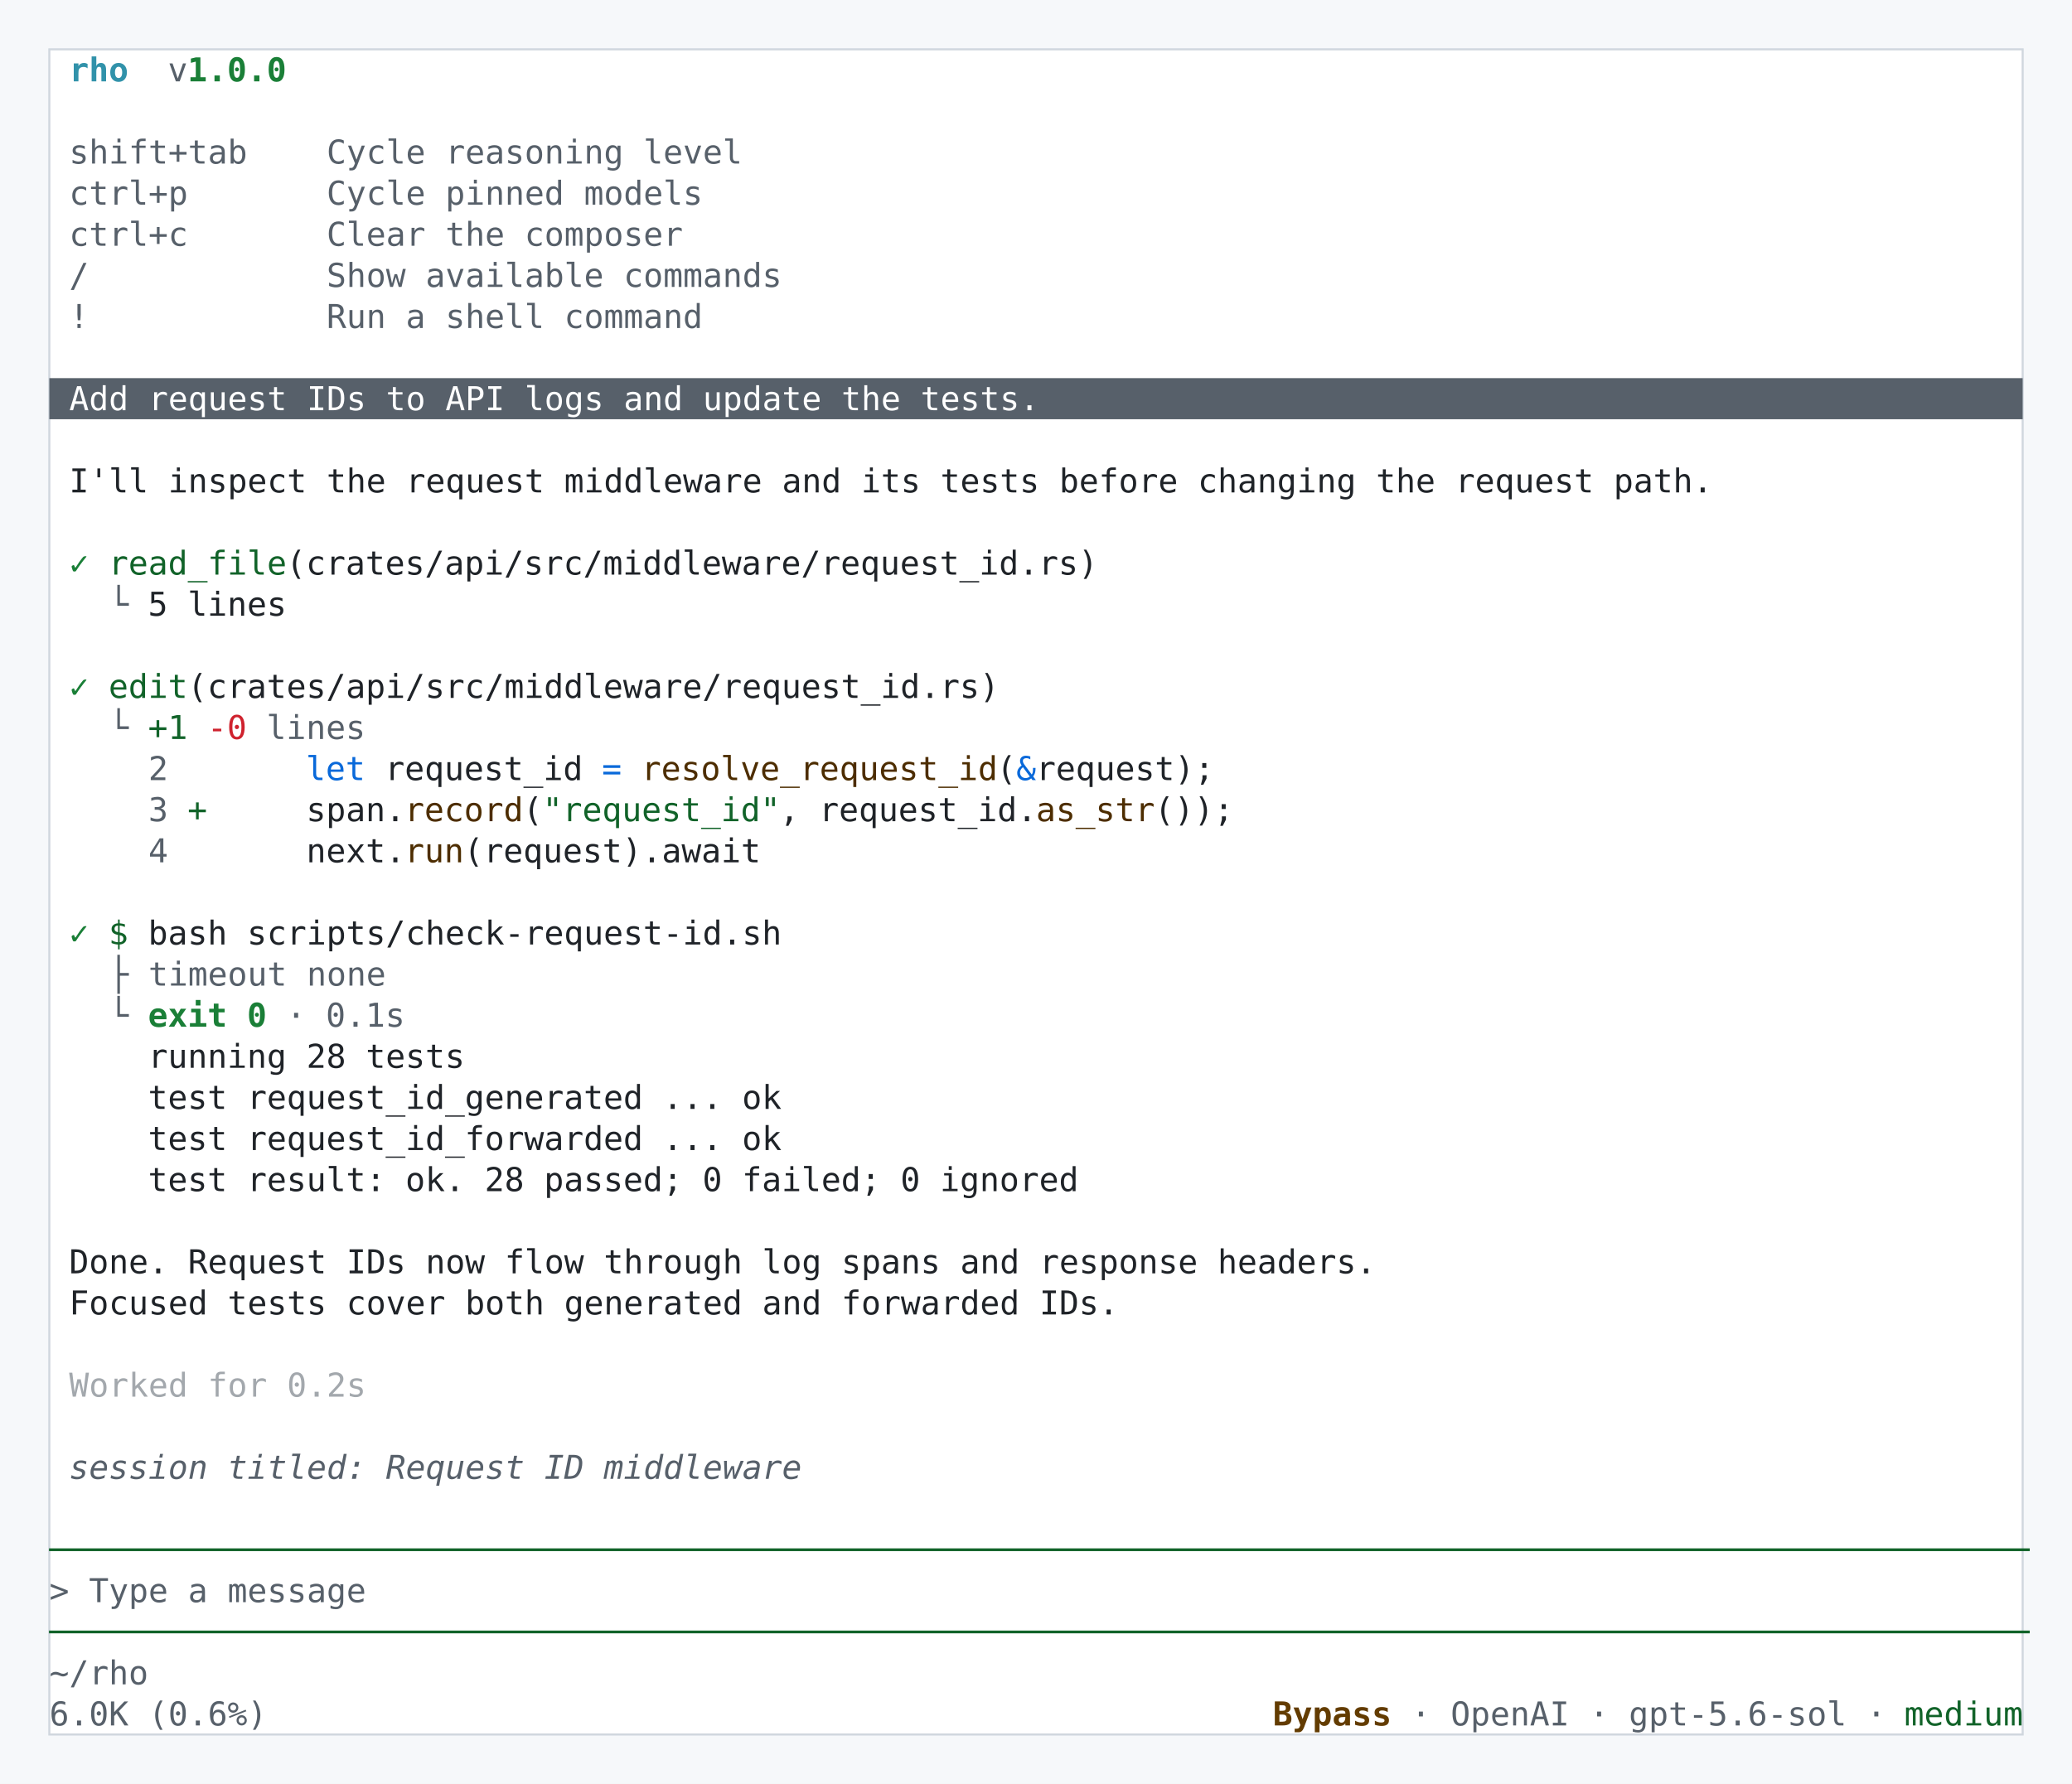
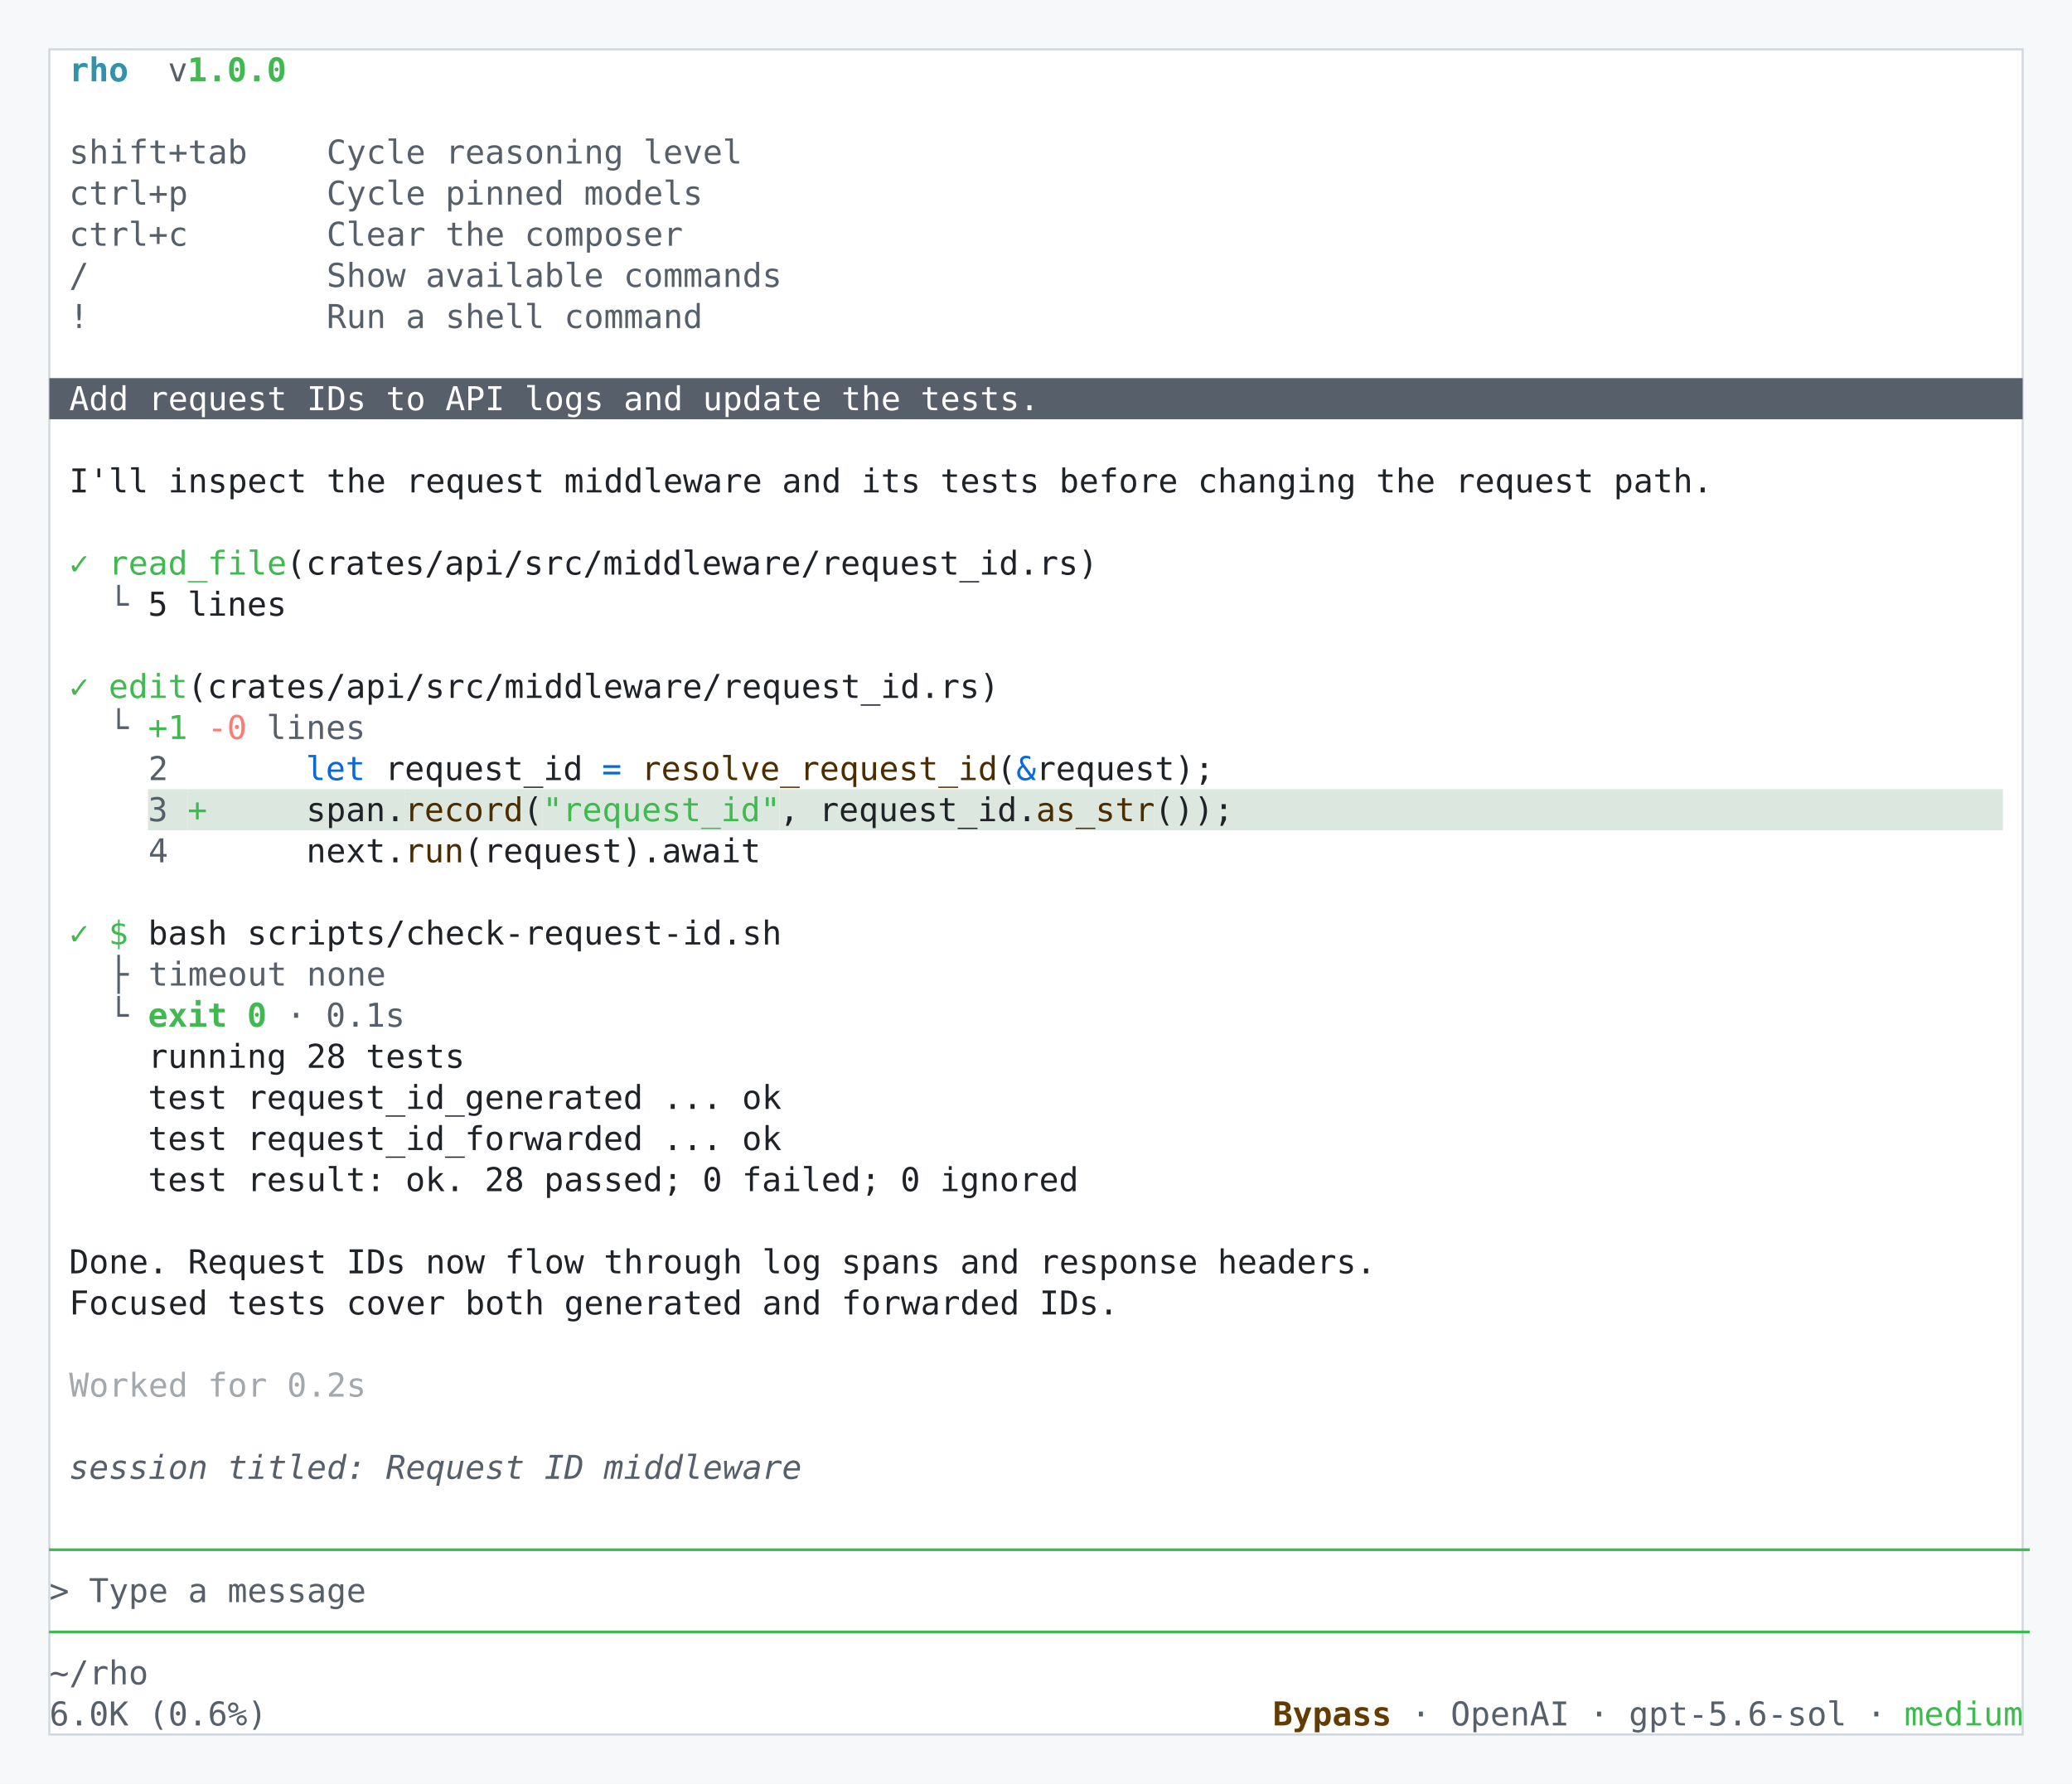
<svg xmlns="http://www.w3.org/2000/svg" width="1008" height="868" viewBox="0 0 1008.0 868.0" role="img" aria-labelledby="title desc">
  <rect width="1008.0" height="868.0" rx="0.0" fill="#f6f8fa" />
  <rect x="24.0" y="24.0" width="960.0" height="820.0" rx="0.0" fill="#ffffff" stroke="#d0d7de" />
  <text x="33.6" y="39.6" fill="#3192aa" font-family="DejaVu Sans Mono, Liberation Mono, Consolas, monospace" font-size="16.0" xml:space="preserve" font-variant-ligatures="none" font-weight="700">rho</text>
  <text x="62.4" y="39.6" fill="#57606a" font-family="DejaVu Sans Mono, Liberation Mono, Consolas, monospace" font-size="16.0" xml:space="preserve" font-variant-ligatures="none">  v</text>
-   <text x="91.2" y="39.6" fill="#1a7f37" font-family="DejaVu Sans Mono, Liberation Mono, Consolas, monospace" font-size="16.0" xml:space="preserve" font-variant-ligatures="none" font-weight="700">1.0.0</text>
+   <text x="91.2" y="39.6" fill="#3fb950" font-family="DejaVu Sans Mono, Liberation Mono, Consolas, monospace" font-size="16.0" xml:space="preserve" font-variant-ligatures="none" font-weight="700">1.0.0</text>
  <text x="24.0" y="79.6" fill="#57606a" font-family="DejaVu Sans Mono, Liberation Mono, Consolas, monospace" font-size="16.0" xml:space="preserve" font-variant-ligatures="none"> shift+tab    Cycle reasoning level</text>
  <text x="24.0" y="99.6" fill="#57606a" font-family="DejaVu Sans Mono, Liberation Mono, Consolas, monospace" font-size="16.0" xml:space="preserve" font-variant-ligatures="none"> ctrl+p       Cycle pinned models</text>
  <text x="24.0" y="119.6" fill="#57606a" font-family="DejaVu Sans Mono, Liberation Mono, Consolas, monospace" font-size="16.0" xml:space="preserve" font-variant-ligatures="none"> ctrl+c       Clear the composer</text>
  <text x="24.0" y="139.6" fill="#57606a" font-family="DejaVu Sans Mono, Liberation Mono, Consolas, monospace" font-size="16.0" xml:space="preserve" font-variant-ligatures="none"> /            Show available commands</text>
  <text x="24.0" y="159.6" fill="#57606a" font-family="DejaVu Sans Mono, Liberation Mono, Consolas, monospace" font-size="16.0" xml:space="preserve" font-variant-ligatures="none"> !            Run a shell command</text>
  <rect x="24.0" y="184.0" width="960.0" height="20.0" fill="#57606a" />
  <text x="24.0" y="199.6" fill="#ffffff" font-family="DejaVu Sans Mono, Liberation Mono, Consolas, monospace" font-size="16.0" xml:space="preserve" font-variant-ligatures="none"> Add request IDs to API logs and update the tests.                                                  </text>
  <text x="24.0" y="239.6" fill="#1f2328" font-family="DejaVu Sans Mono, Liberation Mono, Consolas, monospace" font-size="16.0" xml:space="preserve" font-variant-ligatures="none"> I'll inspect the request middleware and its tests before changing the request path.                </text>
-   <text x="24.0" y="279.6" fill="#1a7f37" font-family="DejaVu Sans Mono, Liberation Mono, Consolas, monospace" font-size="16.0" xml:space="preserve" font-variant-ligatures="none" font-weight="700"> ✓ </text>
-   <text x="52.8" y="279.6" fill="#116329" font-family="DejaVu Sans Mono, Liberation Mono, Consolas, monospace" font-size="16.0" xml:space="preserve" font-variant-ligatures="none">read_file</text>
+   <text x="24.0" y="279.6" fill="#3fb950" font-family="DejaVu Sans Mono, Liberation Mono, Consolas, monospace" font-size="16.0" xml:space="preserve" font-variant-ligatures="none" font-weight="700"> ✓ </text>
+   <text x="52.8" y="279.6" fill="#3fb950" font-family="DejaVu Sans Mono, Liberation Mono, Consolas, monospace" font-size="16.0" xml:space="preserve" font-variant-ligatures="none">read_file</text>
  <text x="139.2" y="279.6" fill="#1f2328" font-family="DejaVu Sans Mono, Liberation Mono, Consolas, monospace" font-size="16.0" xml:space="preserve" font-variant-ligatures="none">(crates/api/src/middleware/request_id.rs)                                              </text>
  <text x="24.0" y="299.6" fill="#57606a" font-family="DejaVu Sans Mono, Liberation Mono, Consolas, monospace" font-size="16.0" xml:space="preserve" font-variant-ligatures="none">   └ </text>
  <text x="72.0" y="299.6" fill="#1f2328" font-family="DejaVu Sans Mono, Liberation Mono, Consolas, monospace" font-size="16.0" xml:space="preserve" font-variant-ligatures="none">5 lines                                                                                       </text>
-   <text x="24.0" y="339.6" fill="#1a7f37" font-family="DejaVu Sans Mono, Liberation Mono, Consolas, monospace" font-size="16.0" xml:space="preserve" font-variant-ligatures="none" font-weight="700"> ✓ </text>
-   <text x="52.8" y="339.6" fill="#116329" font-family="DejaVu Sans Mono, Liberation Mono, Consolas, monospace" font-size="16.0" xml:space="preserve" font-variant-ligatures="none">edit</text>
+   <text x="24.0" y="339.6" fill="#3fb950" font-family="DejaVu Sans Mono, Liberation Mono, Consolas, monospace" font-size="16.0" xml:space="preserve" font-variant-ligatures="none" font-weight="700"> ✓ </text>
+   <text x="52.8" y="339.6" fill="#3fb950" font-family="DejaVu Sans Mono, Liberation Mono, Consolas, monospace" font-size="16.0" xml:space="preserve" font-variant-ligatures="none">edit</text>
  <text x="91.2" y="339.6" fill="#1f2328" font-family="DejaVu Sans Mono, Liberation Mono, Consolas, monospace" font-size="16.0" xml:space="preserve" font-variant-ligatures="none">(crates/api/src/middleware/request_id.rs)                                                   </text>
  <text x="24.0" y="359.6" fill="#57606a" font-family="DejaVu Sans Mono, Liberation Mono, Consolas, monospace" font-size="16.0" xml:space="preserve" font-variant-ligatures="none">   └ </text>
-   <text x="72.0" y="359.6" fill="#116329" font-family="DejaVu Sans Mono, Liberation Mono, Consolas, monospace" font-size="16.0" xml:space="preserve" font-variant-ligatures="none">+1</text>
-   <text x="100.8" y="359.6" fill="#cf222e" font-family="DejaVu Sans Mono, Liberation Mono, Consolas, monospace" font-size="16.0" xml:space="preserve" font-variant-ligatures="none">-0</text>
+   <text x="72.0" y="359.6" fill="#3fb950" font-family="DejaVu Sans Mono, Liberation Mono, Consolas, monospace" font-size="16.0" xml:space="preserve" font-variant-ligatures="none">+1</text>
+   <text x="100.8" y="359.6" fill="#ff7b72" font-family="DejaVu Sans Mono, Liberation Mono, Consolas, monospace" font-size="16.0" xml:space="preserve" font-variant-ligatures="none">-0</text>
  <text x="120.0" y="359.6" fill="#57606a" font-family="DejaVu Sans Mono, Liberation Mono, Consolas, monospace" font-size="16.0" xml:space="preserve" font-variant-ligatures="none"> lines</text>
  <text x="24.0" y="379.6" fill="#57606a" font-family="DejaVu Sans Mono, Liberation Mono, Consolas, monospace" font-size="16.0" xml:space="preserve" font-variant-ligatures="none">     2 </text>
  <text x="148.8" y="379.6" fill="#0969da" font-family="DejaVu Sans Mono, Liberation Mono, Consolas, monospace" font-size="16.0" xml:space="preserve" font-variant-ligatures="none">let</text>
  <text x="177.6" y="379.6" fill="#1f2328" font-family="DejaVu Sans Mono, Liberation Mono, Consolas, monospace" font-size="16.0" xml:space="preserve" font-variant-ligatures="none"> request_id </text>
  <text x="292.8" y="379.6" fill="#0969da" font-family="DejaVu Sans Mono, Liberation Mono, Consolas, monospace" font-size="16.0" xml:space="preserve" font-variant-ligatures="none">=</text>
  <text x="312.0" y="379.6" fill="#4d2d00" font-family="DejaVu Sans Mono, Liberation Mono, Consolas, monospace" font-size="16.0" xml:space="preserve" font-variant-ligatures="none">resolve_request_id</text>
  <text x="484.8" y="379.6" fill="#1f2328" font-family="DejaVu Sans Mono, Liberation Mono, Consolas, monospace" font-size="16.0" xml:space="preserve" font-variant-ligatures="none">(</text>
  <text x="494.4" y="379.6" fill="#0969da" font-family="DejaVu Sans Mono, Liberation Mono, Consolas, monospace" font-size="16.0" xml:space="preserve" font-variant-ligatures="none">&amp;</text>
  <text x="504.0" y="379.6" fill="#1f2328" font-family="DejaVu Sans Mono, Liberation Mono, Consolas, monospace" font-size="16.0" xml:space="preserve" font-variant-ligatures="none">request);                                        </text>
-   <text x="24.0" y="399.6" fill="#57606a" font-family="DejaVu Sans Mono, Liberation Mono, Consolas, monospace" font-size="16.0" xml:space="preserve" font-variant-ligatures="none">     3 </text>
-   <text x="91.2" y="399.6" fill="#116329" font-family="DejaVu Sans Mono, Liberation Mono, Consolas, monospace" font-size="16.0" xml:space="preserve" font-variant-ligatures="none">+</text>
+   <rect x="72.0" y="384.0" width="19.2" height="20.0" fill="#dce8df" />
+   <text x="72.0" y="399.6" fill="#57606a" font-family="DejaVu Sans Mono, Liberation Mono, Consolas, monospace" font-size="16.0" xml:space="preserve" font-variant-ligatures="none">3 </text>
+   <rect x="91.2" y="384.0" width="9.6" height="20.0" fill="#dce8df" />
+   <text x="91.2" y="399.6" fill="#3fb950" font-family="DejaVu Sans Mono, Liberation Mono, Consolas, monospace" font-size="16.0" xml:space="preserve" font-variant-ligatures="none">+</text>
+   <rect x="100.8" y="384.0" width="96.0" height="20.0" fill="#dce8df" />
  <text x="100.8" y="399.6" fill="#1f2328" font-family="DejaVu Sans Mono, Liberation Mono, Consolas, monospace" font-size="16.0" xml:space="preserve" font-variant-ligatures="none">     span.</text>
+   <rect x="196.8" y="384.0" width="57.6" height="20.0" fill="#dce8df" />
  <text x="196.8" y="399.6" fill="#4d2d00" font-family="DejaVu Sans Mono, Liberation Mono, Consolas, monospace" font-size="16.0" xml:space="preserve" font-variant-ligatures="none">record</text>
+   <rect x="254.4" y="384.0" width="9.6" height="20.0" fill="#dce8df" />
  <text x="254.4" y="399.6" fill="#1f2328" font-family="DejaVu Sans Mono, Liberation Mono, Consolas, monospace" font-size="16.0" xml:space="preserve" font-variant-ligatures="none">(</text>
-   <text x="264.0" y="399.6" fill="#116329" font-family="DejaVu Sans Mono, Liberation Mono, Consolas, monospace" font-size="16.0" xml:space="preserve" font-variant-ligatures="none">"request_id"</text>
+   <rect x="264.0" y="384.0" width="115.2" height="20.0" fill="#dce8df" />
+   <text x="264.0" y="399.6" fill="#3fb950" font-family="DejaVu Sans Mono, Liberation Mono, Consolas, monospace" font-size="16.0" xml:space="preserve" font-variant-ligatures="none">"request_id"</text>
+   <rect x="379.2" y="384.0" width="124.8" height="20.0" fill="#dce8df" />
  <text x="379.2" y="399.6" fill="#1f2328" font-family="DejaVu Sans Mono, Liberation Mono, Consolas, monospace" font-size="16.0" xml:space="preserve" font-variant-ligatures="none">, request_id.</text>
+   <rect x="504.0" y="384.0" width="57.6" height="20.0" fill="#dce8df" />
  <text x="504.0" y="399.6" fill="#4d2d00" font-family="DejaVu Sans Mono, Liberation Mono, Consolas, monospace" font-size="16.0" xml:space="preserve" font-variant-ligatures="none">as_str</text>
+   <rect x="561.6" y="384.0" width="412.8" height="20.0" fill="#dce8df" />
  <text x="561.6" y="399.6" fill="#1f2328" font-family="DejaVu Sans Mono, Liberation Mono, Consolas, monospace" font-size="16.0" xml:space="preserve" font-variant-ligatures="none">());                                       </text>
  <text x="24.0" y="419.6" fill="#57606a" font-family="DejaVu Sans Mono, Liberation Mono, Consolas, monospace" font-size="16.0" xml:space="preserve" font-variant-ligatures="none">     4 </text>
  <text x="91.2" y="419.6" fill="#1f2328" font-family="DejaVu Sans Mono, Liberation Mono, Consolas, monospace" font-size="16.0" xml:space="preserve" font-variant-ligatures="none">      next.</text>
  <text x="196.8" y="419.6" fill="#4d2d00" font-family="DejaVu Sans Mono, Liberation Mono, Consolas, monospace" font-size="16.0" xml:space="preserve" font-variant-ligatures="none">run</text>
  <text x="225.6" y="419.6" fill="#1f2328" font-family="DejaVu Sans Mono, Liberation Mono, Consolas, monospace" font-size="16.0" xml:space="preserve" font-variant-ligatures="none">(request).await                                                               </text>
-   <text x="24.0" y="459.6" fill="#1a7f37" font-family="DejaVu Sans Mono, Liberation Mono, Consolas, monospace" font-size="16.0" xml:space="preserve" font-variant-ligatures="none" font-weight="700"> ✓ </text>
-   <text x="52.8" y="459.6" fill="#116329" font-family="DejaVu Sans Mono, Liberation Mono, Consolas, monospace" font-size="16.0" xml:space="preserve" font-variant-ligatures="none">$</text>
+   <text x="24.0" y="459.6" fill="#3fb950" font-family="DejaVu Sans Mono, Liberation Mono, Consolas, monospace" font-size="16.0" xml:space="preserve" font-variant-ligatures="none" font-weight="700"> ✓ </text>
+   <text x="52.8" y="459.6" fill="#3fb950" font-family="DejaVu Sans Mono, Liberation Mono, Consolas, monospace" font-size="16.0" xml:space="preserve" font-variant-ligatures="none">$</text>
  <text x="62.4" y="459.6" fill="#1f2328" font-family="DejaVu Sans Mono, Liberation Mono, Consolas, monospace" font-size="16.0" xml:space="preserve" font-variant-ligatures="none"> bash scripts/check-request-id.sh                                                              </text>
  <text x="24.0" y="479.6" fill="#57606a" font-family="DejaVu Sans Mono, Liberation Mono, Consolas, monospace" font-size="16.0" xml:space="preserve" font-variant-ligatures="none">   ├ timeout none</text>
  <text x="24.0" y="499.6" fill="#57606a" font-family="DejaVu Sans Mono, Liberation Mono, Consolas, monospace" font-size="16.0" xml:space="preserve" font-variant-ligatures="none">   └ </text>
-   <text x="72.0" y="499.6" fill="#1a7f37" font-family="DejaVu Sans Mono, Liberation Mono, Consolas, monospace" font-size="16.0" xml:space="preserve" font-variant-ligatures="none" font-weight="700">exit 0</text>
+   <text x="72.0" y="499.6" fill="#3fb950" font-family="DejaVu Sans Mono, Liberation Mono, Consolas, monospace" font-size="16.0" xml:space="preserve" font-variant-ligatures="none" font-weight="700">exit 0</text>
  <text x="129.6" y="499.6" fill="#57606a" font-family="DejaVu Sans Mono, Liberation Mono, Consolas, monospace" font-size="16.0" xml:space="preserve" font-variant-ligatures="none"> · 0.1s</text>
  <text x="72.0" y="519.6" fill="#1f2328" font-family="DejaVu Sans Mono, Liberation Mono, Consolas, monospace" font-size="16.0" xml:space="preserve" font-variant-ligatures="none">running 28 tests                                                                              </text>
  <text x="72.0" y="539.6" fill="#1f2328" font-family="DejaVu Sans Mono, Liberation Mono, Consolas, monospace" font-size="16.0" xml:space="preserve" font-variant-ligatures="none">test request_id_generated ... ok                                                              </text>
  <text x="72.0" y="559.6" fill="#1f2328" font-family="DejaVu Sans Mono, Liberation Mono, Consolas, monospace" font-size="16.0" xml:space="preserve" font-variant-ligatures="none">test request_id_forwarded ... ok                                                              </text>
  <text x="72.0" y="579.6" fill="#1f2328" font-family="DejaVu Sans Mono, Liberation Mono, Consolas, monospace" font-size="16.0" xml:space="preserve" font-variant-ligatures="none">test result: ok. 28 passed; 0 failed; 0 ignored                                               </text>
  <text x="24.0" y="619.6" fill="#1f2328" font-family="DejaVu Sans Mono, Liberation Mono, Consolas, monospace" font-size="16.0" xml:space="preserve" font-variant-ligatures="none"> Done. Request IDs now flow through log spans and response headers.                                 </text>
  <text x="24.0" y="639.6" fill="#1f2328" font-family="DejaVu Sans Mono, Liberation Mono, Consolas, monospace" font-size="16.0" xml:space="preserve" font-variant-ligatures="none"> Focused tests cover both generated and forwarded IDs.                                              </text>
  <text x="24.0" y="679.6" fill="#a3a8ad" font-family="DejaVu Sans Mono, Liberation Mono, Consolas, monospace" font-size="16.0" xml:space="preserve" font-variant-ligatures="none"> Worked for 0.2s </text>
  <text x="24.0" y="719.6" fill="#57606a" font-family="DejaVu Sans Mono, Liberation Mono, Consolas, monospace" font-size="16.0" xml:space="preserve" font-variant-ligatures="none" font-style="italic"> session titled: Request ID middleware </text>
-   <text x="24.0" y="759.6" fill="#116329" font-family="DejaVu Sans Mono, Liberation Mono, Consolas, monospace" font-size="16.0" xml:space="preserve" font-variant-ligatures="none">────────────────────────────────────────────────────────────────────────────────────────────────────</text>
+   <text x="24.0" y="759.6" fill="#3fb950" font-family="DejaVu Sans Mono, Liberation Mono, Consolas, monospace" font-size="16.0" xml:space="preserve" font-variant-ligatures="none">────────────────────────────────────────────────────────────────────────────────────────────────────</text>
  <text x="24.0" y="779.6" fill="#57606a" font-family="DejaVu Sans Mono, Liberation Mono, Consolas, monospace" font-size="16.0" xml:space="preserve" font-variant-ligatures="none">&gt; Type a message</text>
-   <text x="24.0" y="799.6" fill="#116329" font-family="DejaVu Sans Mono, Liberation Mono, Consolas, monospace" font-size="16.0" xml:space="preserve" font-variant-ligatures="none">────────────────────────────────────────────────────────────────────────────────────────────────────</text>
+   <text x="24.0" y="799.6" fill="#3fb950" font-family="DejaVu Sans Mono, Liberation Mono, Consolas, monospace" font-size="16.0" xml:space="preserve" font-variant-ligatures="none">────────────────────────────────────────────────────────────────────────────────────────────────────</text>
  <text x="24.0" y="819.6" fill="#57606a" font-family="DejaVu Sans Mono, Liberation Mono, Consolas, monospace" font-size="16.0" xml:space="preserve" font-variant-ligatures="none">~/rho</text>
  <text x="24.0" y="839.6" fill="#57606a" font-family="DejaVu Sans Mono, Liberation Mono, Consolas, monospace" font-size="16.0" xml:space="preserve" font-variant-ligatures="none">6.0K (0.6%)                                                   </text>
  <text x="619.2" y="839.6" fill="#633c01" font-family="DejaVu Sans Mono, Liberation Mono, Consolas, monospace" font-size="16.0" xml:space="preserve" font-variant-ligatures="none" font-weight="700">Bypass</text>
  <text x="676.8" y="839.6" fill="#57606a" font-family="DejaVu Sans Mono, Liberation Mono, Consolas, monospace" font-size="16.0" xml:space="preserve" font-variant-ligatures="none"> · OpenAI · gpt-5.6-sol · </text>
-   <text x="926.4" y="839.6" fill="#116329" font-family="DejaVu Sans Mono, Liberation Mono, Consolas, monospace" font-size="16.0" xml:space="preserve" font-variant-ligatures="none">medium</text>
+   <text x="926.4" y="839.6" fill="#3fb950" font-family="DejaVu Sans Mono, Liberation Mono, Consolas, monospace" font-size="16.0" xml:space="preserve" font-variant-ligatures="none">medium</text>
</svg>
